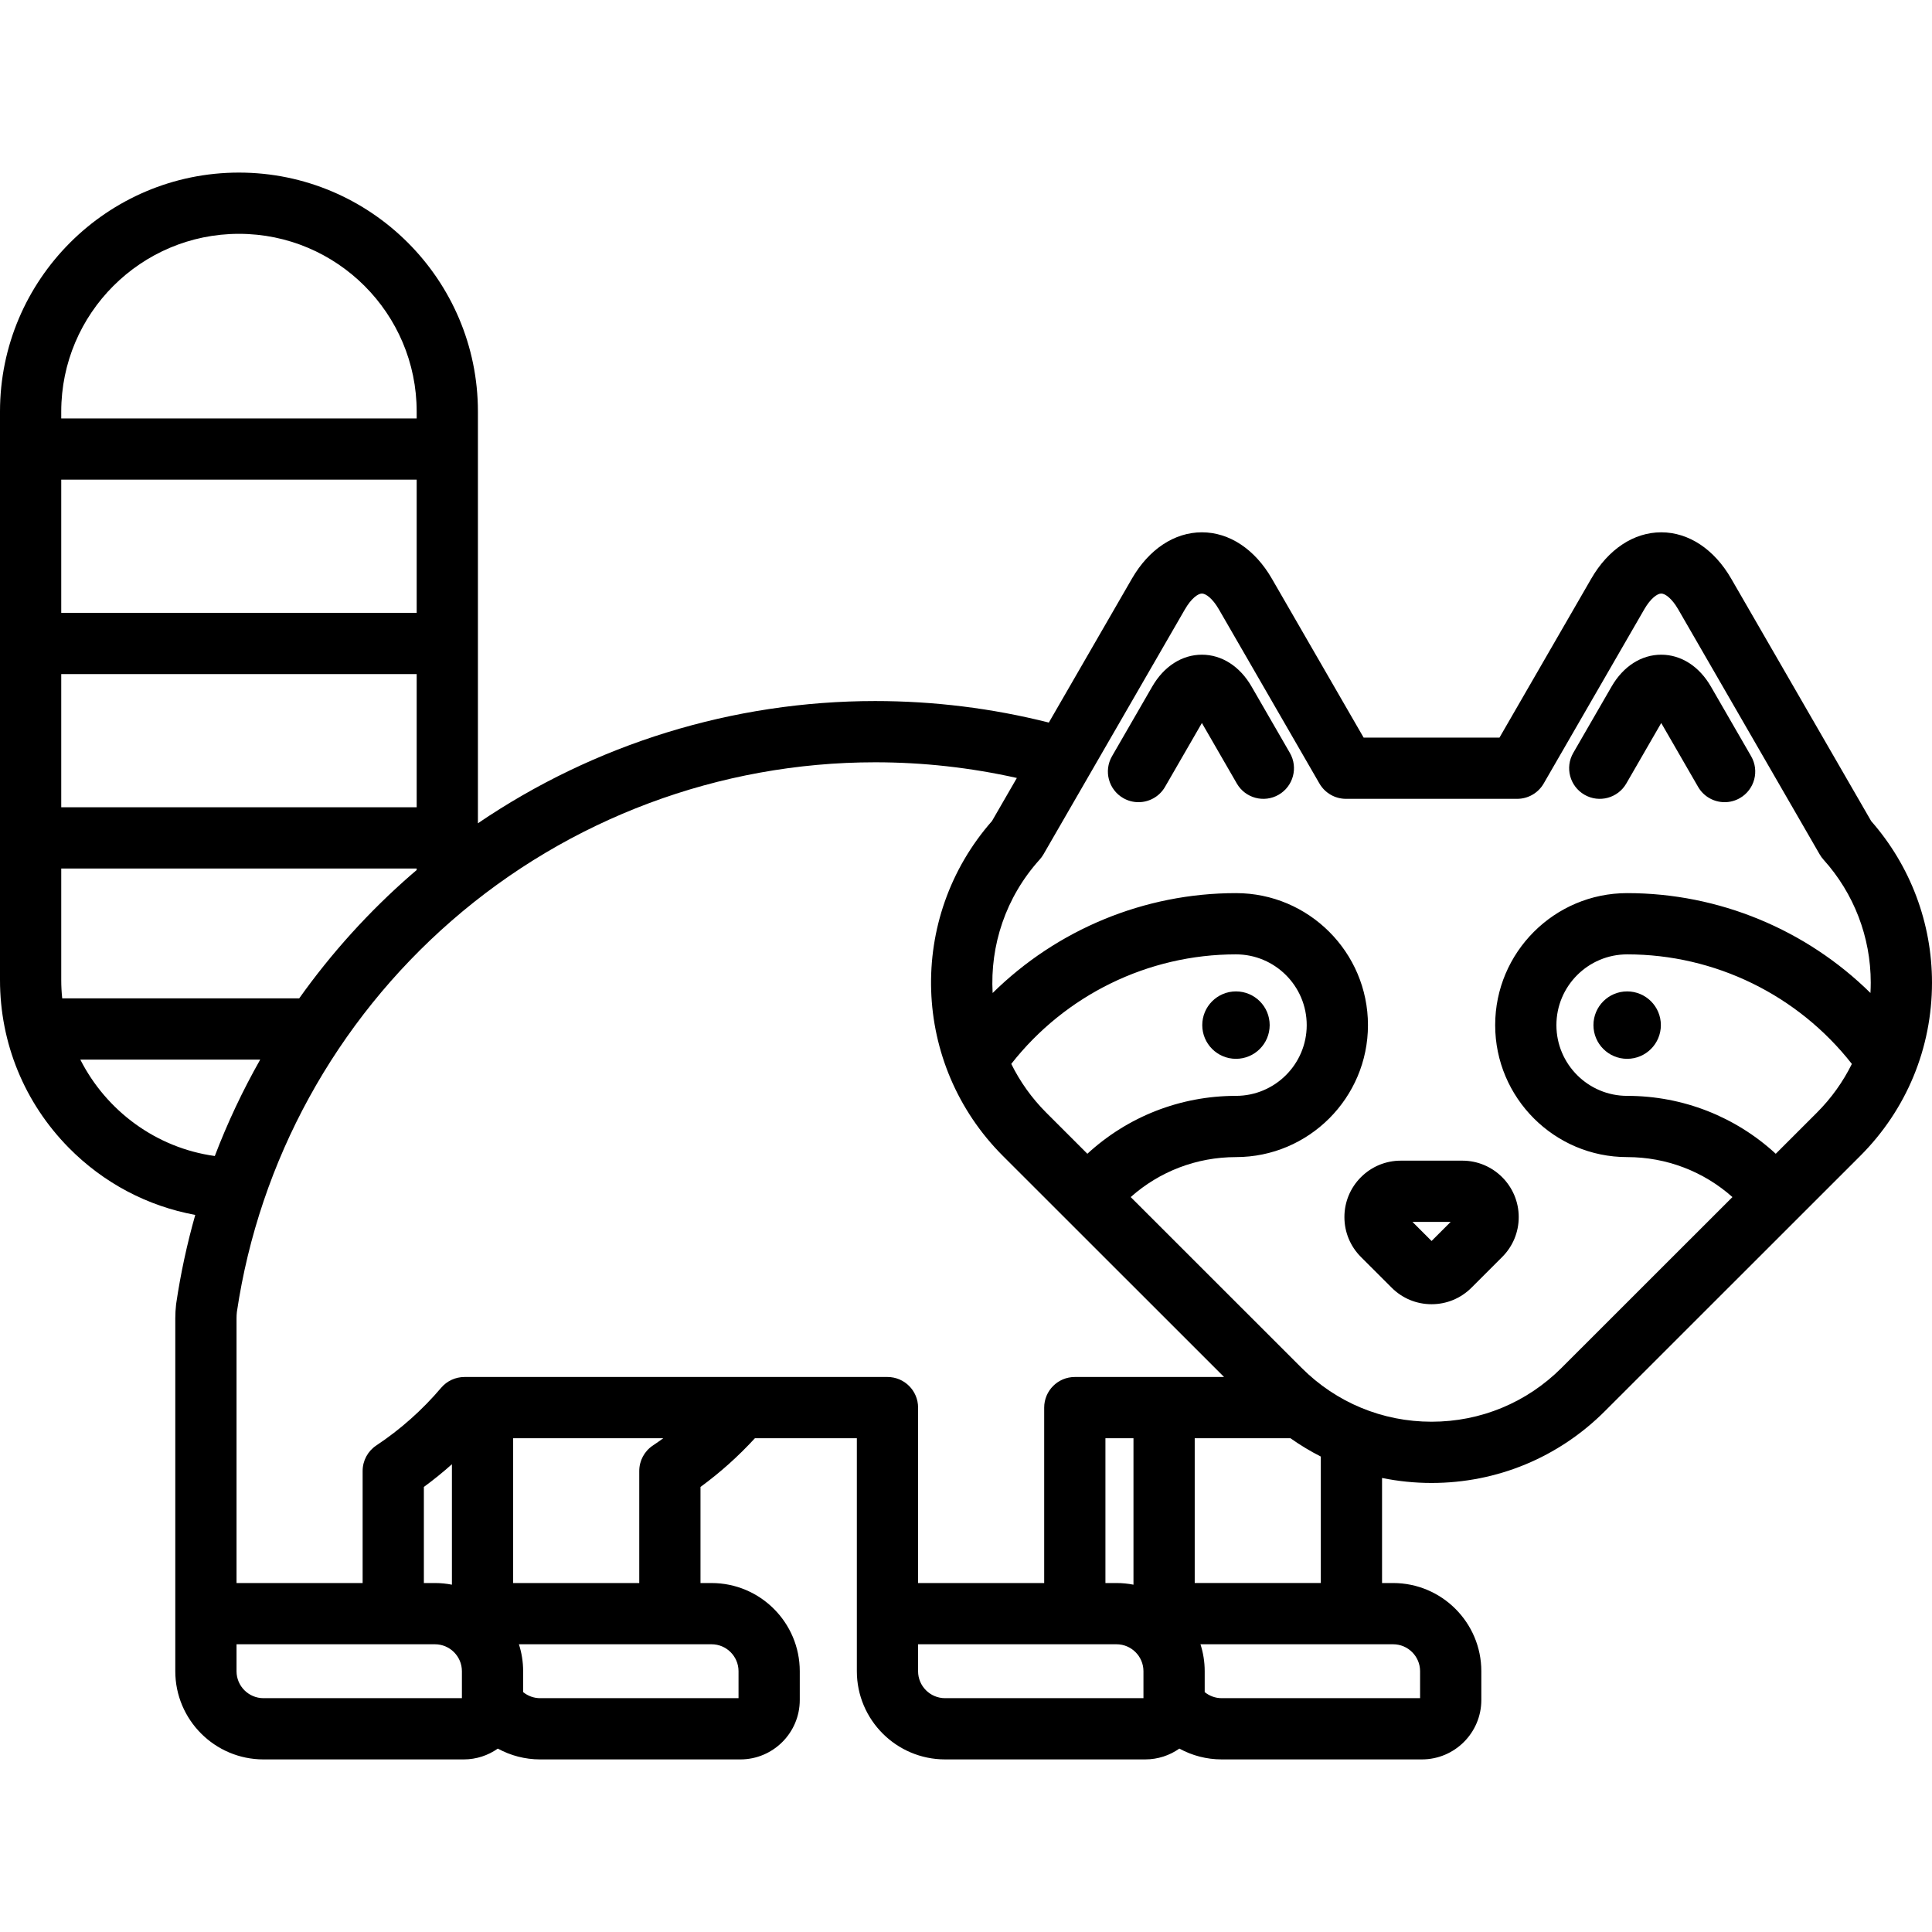
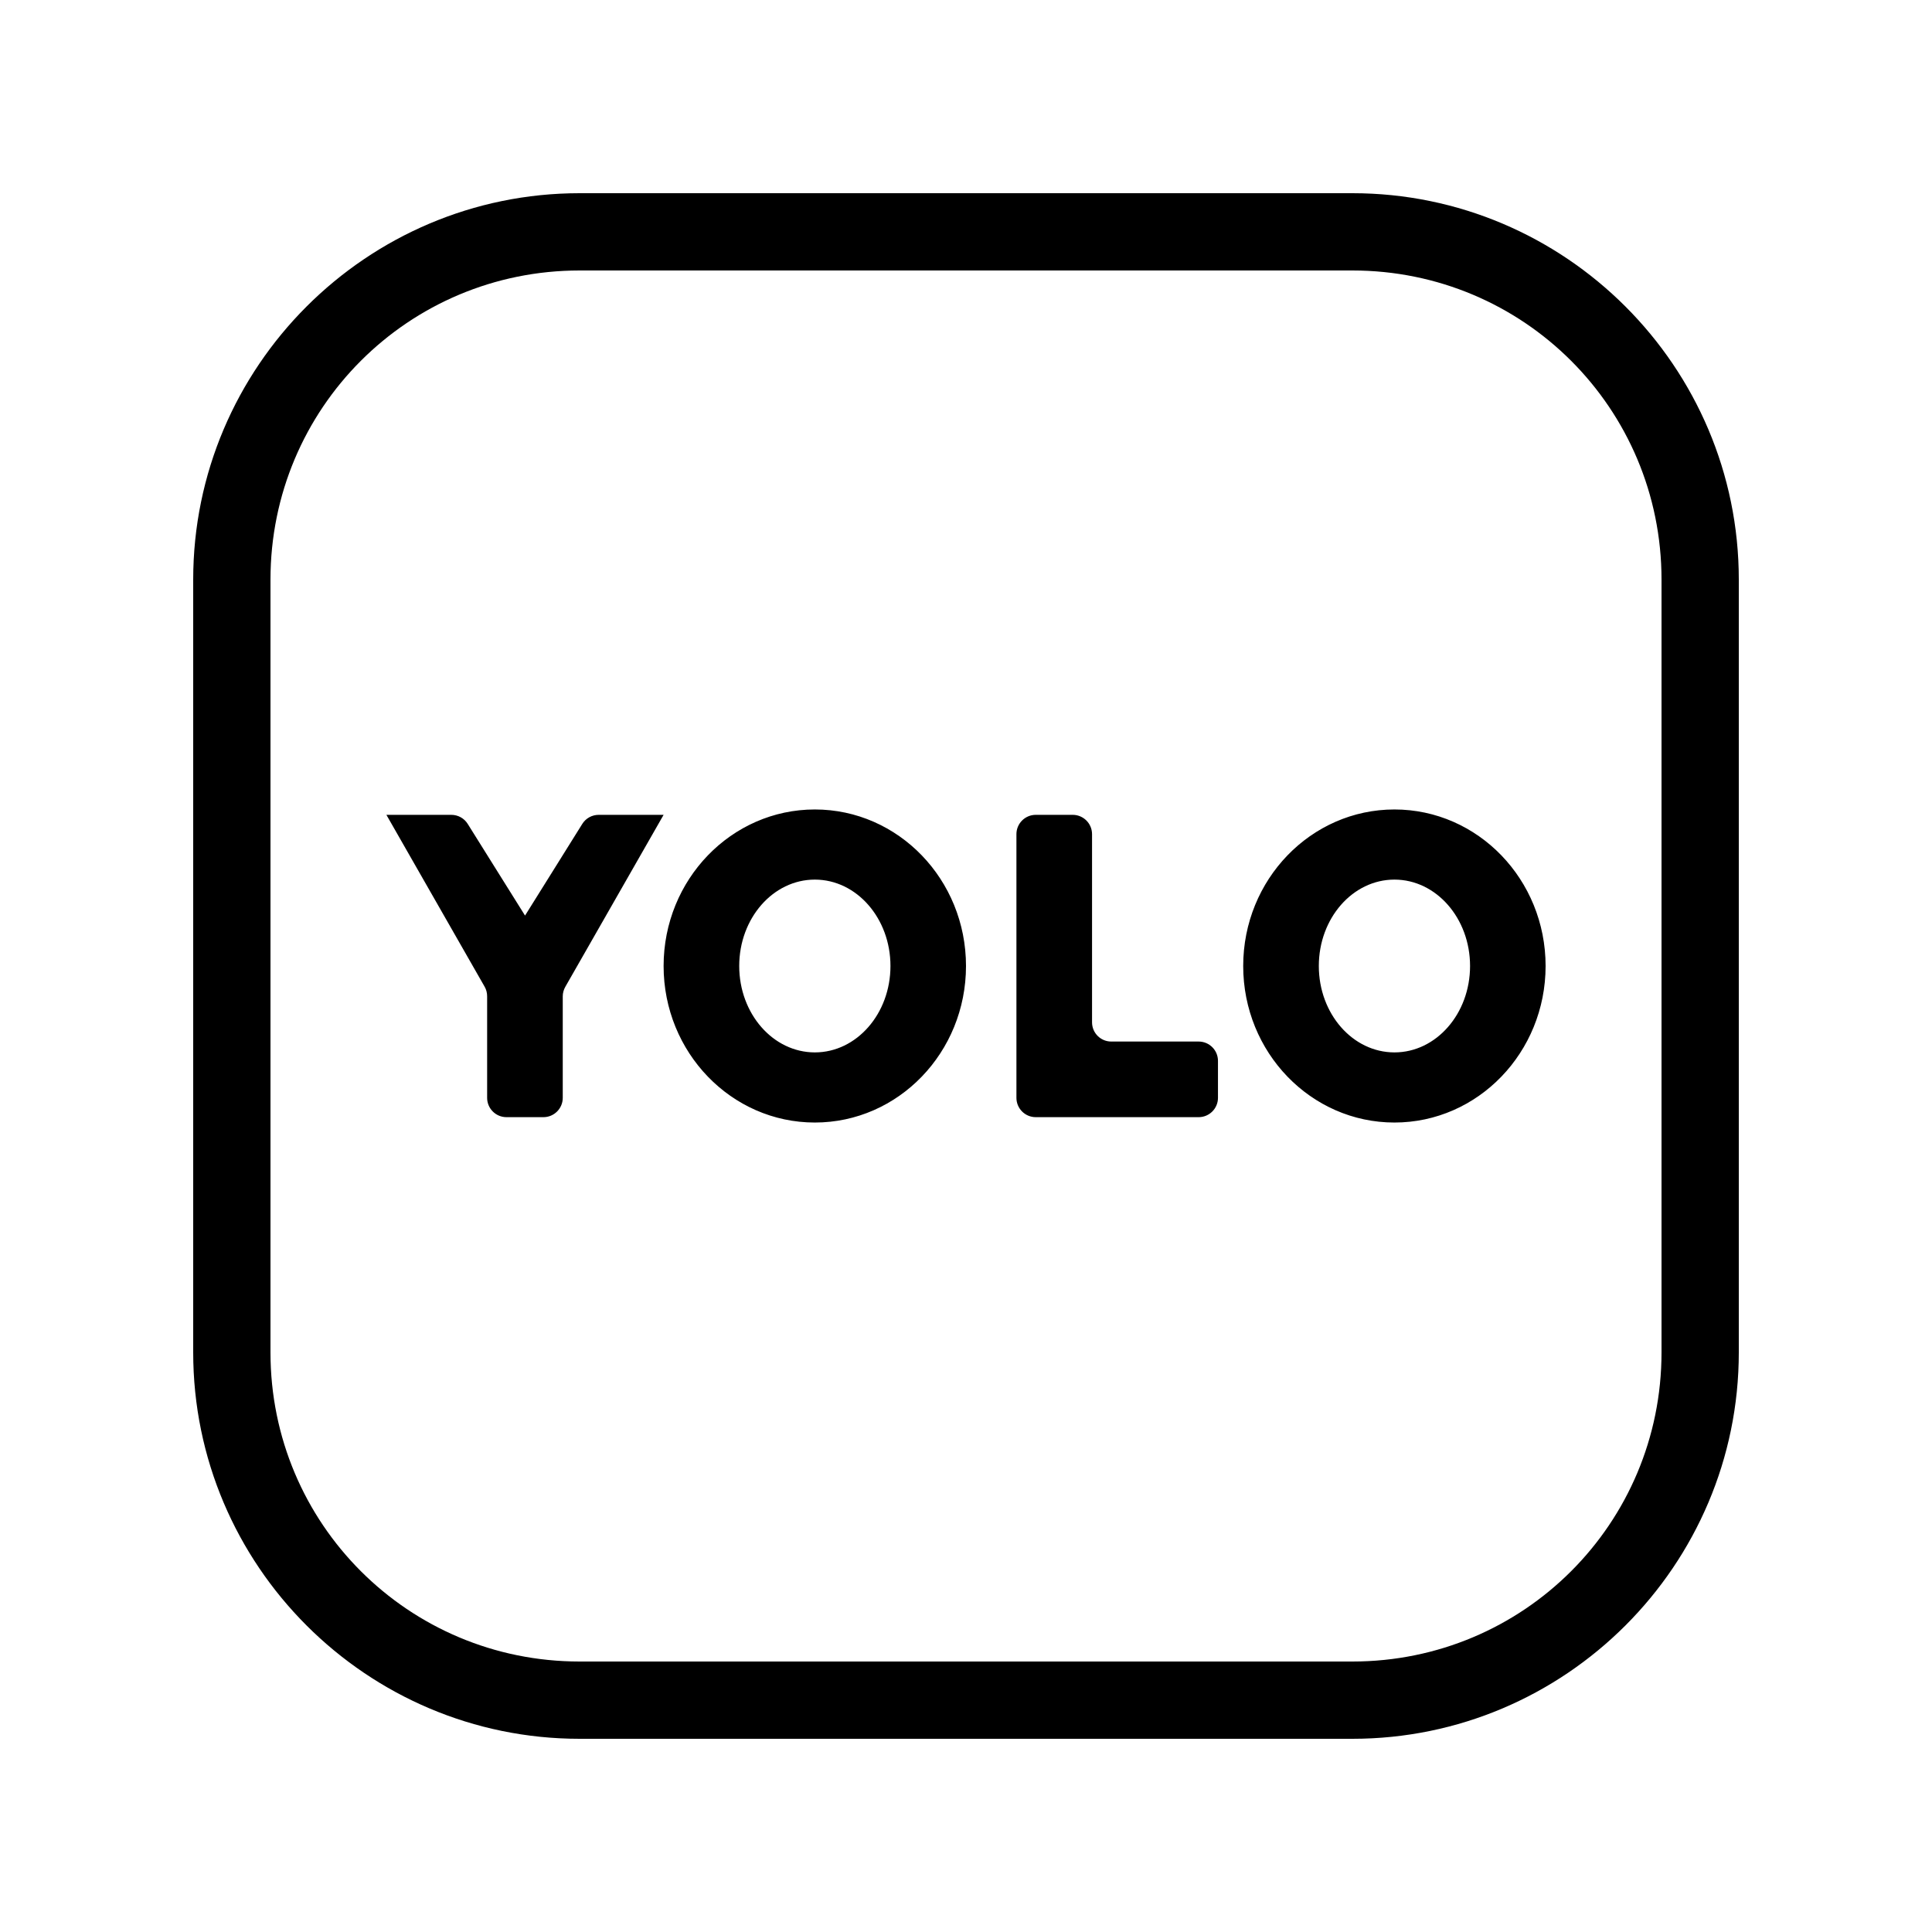
- <svg xmlns="http://www.w3.org/2000/svg" version="1.1" id="Layer_1" x="0px" y="0px" viewBox="0 0 512.001 512.001" style="enable-background:new 0 0 512.001 512.001;" xml:space="preserve">
-   <g>
-     <g>
-       <g>
-         <path d="M453.404,181.939c-3.098-5.362-7.894-8.437-13.16-8.437c-0.001,0-0.002,0-0.002,0     c-5.266,0.001-10.062,3.077-13.156,8.438l-10.156,17.589c-2.241,3.881-0.911,8.844,2.97,11.085     c3.878,2.241,8.843,0.911,11.085-2.97l9.26-16.039l9.77,16.923c1.503,2.603,4.23,4.059,7.035,4.059     c1.376,0,2.771-0.351,4.05-1.088c3.881-2.241,5.211-7.204,2.97-11.085L453.404,181.939z" />
-         <path d="M495.884,217.6l-37.091-64.242c-4.508-7.809-11.27-12.289-18.55-12.289c-7.28,0-14.04,4.48-18.547,12.289l-24.316,42.113     h-36.003l-24.315-42.113c-4.507-7.811-11.268-12.29-18.548-12.29c-7.28,0-14.042,4.48-18.548,12.289l-22.015,38.132     c-14.98-3.785-30.431-5.704-46.026-5.705c-37.735,0-74.382,11.386-105.272,32.395V109.065c0-34.919-28.409-63.327-63.326-63.327     C28.409,45.737,0,74.146,0,109.065v150.645c0,16.737,6.469,32.52,18.212,44.442c9.219,9.357,20.865,15.483,33.533,17.814     c-2.176,7.679-3.871,15.517-5.047,23.476c-0.012,0.085-0.023,0.171-0.034,0.258c-0.14,1.214-0.21,2.448-0.21,3.669v93.523     c0,12.887,10.484,23.372,23.371,23.372h53.071c3.359,0,6.47-1.067,9.031-2.867c3.387,1.851,7.226,2.867,11.208,2.867h53.07     c8.68,0,15.743-7.062,15.743-15.742v-7.629c0-12.887-10.484-23.37-23.371-23.37h-2.938v-25.467     c5.22-3.815,10.045-8.142,14.421-12.909h27.014v61.743c0,12.887,10.485,23.372,23.373,23.372h53.068     c3.359,0,6.469-1.067,9.03-2.866c3.385,1.851,7.224,2.866,11.207,2.866h53.073c8.68,0,15.743-7.062,15.743-15.742v-7.629     c0-12.887-10.484-23.37-23.371-23.37h-2.939v-27.846c4.271,0.872,8.661,1.326,13.122,1.326c17.346,0,33.653-6.756,45.919-19.02     l67.665-67.633c12.276-12.268,19.036-28.582,19.036-45.935C512,244.618,506.284,229.452,495.884,217.6z M16.229,109.065     c0-25.97,21.128-47.098,47.098-47.098s47.097,21.128,47.097,47.098v1.825H16.229V109.065z M16.229,127.119h94.196v35.293H16.229     V127.119z M16.229,178.64h94.196v35.293H16.229V178.64z M16.486,264.577v-0.001c-0.168-1.601-0.256-3.224-0.256-4.868v-29.546     h94.196v0.407c-0.458,0.391-0.921,0.774-1.375,1.17c-11.264,9.805-21.23,20.846-29.759,32.838H16.486z M21.285,280.805h47.674     c-4.646,8.199-8.673,16.739-12.034,25.55C41.35,304.209,28.145,294.343,21.285,280.805z M122.409,450.034H69.825     c-3.938,0-7.142-3.204-7.142-7.143v-7.141h52.584c3.938,0,7.143,3.204,7.143,7.141V450.034z M112.329,419.521v-25.466     c2.574-1.883,5.053-3.892,7.433-6.017v31.921c-1.456-0.285-2.957-0.438-4.495-0.438H112.329z M188.576,435.75     c3.938,0,7.142,3.204,7.142,7.141v7.143h-52.583c-1.663,0-3.238-0.586-4.497-1.609v-5.534c0-2.491-0.395-4.888-1.12-7.141     H188.576z M135.991,419.522v-0.001v-38.372h39.792c-0.905,0.655-1.818,1.297-2.749,1.916c-2.265,1.504-3.626,4.041-3.626,6.76     v29.697H135.991z M303.028,450.034h-52.583c-3.939,0-7.144-3.204-7.144-7.143v-7.141h52.586c3.937,0,7.141,3.204,7.141,7.141     V450.034z M292.95,419.521v-38.372h7.433v38.81c-1.456-0.285-2.957-0.438-4.494-0.438H292.95z M284.836,364.919v-0.001     c-4.483,0-8.115,3.633-8.115,8.115v46.487h-33.418v-46.487c0-4.481-3.632-8.115-8.115-8.115H123.093     c-2.381,0-4.643,1.046-6.185,2.862c-5.004,5.892-10.786,11.035-17.182,15.284c-2.265,1.504-3.626,4.041-3.626,6.76v29.697H62.684     v-70.153c0-0.564,0.03-1.132,0.091-1.693c5.958-40.102,26.172-76.923,56.931-103.694c31.093-27.062,70.948-41.966,112.222-41.966     c12.698,0.001,25.282,1.409,37.55,4.156l-6.584,11.403c-22.581,25.676-21.38,64.493,2.891,88.764l58.61,58.582H284.836z      M267.998,281.945c14.308-18.253,36.247-29.028,59.547-29.028c10.339,0,18.749,8.411,18.749,18.749     c0,10.338-8.41,18.749-18.749,18.749c-14.77,0-28.699,5.515-39.381,15.345l-10.906-10.902     C273.383,290.983,270.301,286.609,267.998,281.945z M316.612,381.147h25.37c2.573,1.821,5.26,3.442,8.048,4.857v33.515h-33.417     V381.147z M369.196,435.75c3.938,0,7.142,3.204,7.142,7.141v7.143h-52.586c-1.662,0-3.237-0.586-4.494-1.609v-5.534     c0-2.491-0.395-4.888-1.12-7.141H369.196z M481.491,294.87l-10.896,10.892c-10.681-9.831-24.611-15.346-39.381-15.346     c-10.339,0-18.749-8.411-18.749-18.749s8.41-18.749,18.749-18.749c23.302,0,45.244,10.776,59.551,29.032     C488.433,286.672,485.327,291.036,481.491,294.87z M495.69,263.147c-17.043-16.791-40.148-26.46-64.475-26.46     c-19.287,0-34.978,15.691-34.978,34.978c0,19.287,15.691,34.978,34.978,34.978c10.415,0,20.259,3.795,27.898,10.594     l-45.286,45.264c-9.202,9.201-21.436,14.269-34.446,14.269c-13.012,0-25.244-5.067-34.446-14.27l-45.286-45.264     c7.639-6.799,17.483-10.593,27.898-10.593c19.287,0,34.978-15.691,34.978-34.978c0-19.287-15.691-34.978-34.978-34.978     c-24.333,0-47.443,9.673-64.487,26.471c-0.711-12.553,3.411-25.346,12.467-35.369c0.383-0.424,0.721-0.887,1.006-1.383     l37.492-64.935c1.663-2.882,3.455-4.173,4.491-4.173c1.038,0,2.828,1.291,4.493,4.174l26.657,46.17     c1.45,2.51,4.128,4.057,7.027,4.057h45.373c2.9,0,5.577-1.547,7.027-4.057l26.659-46.172c1.663-2.883,3.454-4.173,4.49-4.173     c1.038,0,2.829,1.291,4.494,4.174l37.505,64.959c0.285,0.493,0.62,0.954,1.001,1.377c8.079,8.958,12.527,20.537,12.527,32.606     C495.771,261.329,495.738,262.24,495.69,263.147z" />
-         <path d="M331.676,181.941c-3.095-5.363-7.892-8.439-13.158-8.439c-0.001,0-0.001,0-0.001,0c-5.267,0-10.064,3.075-13.161,8.438     l-10.666,18.474c-2.241,3.881-0.911,8.844,2.97,11.085c1.279,0.738,2.673,1.088,4.05,1.088c2.804,0,5.532-1.456,7.035-4.059     l9.77-16.923l9.26,16.039c2.242,3.882,7.207,5.21,11.085,2.97c3.881-2.241,5.211-7.204,2.97-11.085L331.676,181.941z" />
-         <circle cx="327.545" cy="271.666" r="8.933" />
-         <circle cx="431.214" cy="271.666" r="8.933" />
-         <path d="M371.238,307.586v0.001c-3.995,0-7.751,1.556-10.574,4.38c-2.824,2.824-4.38,6.579-4.38,10.573     c0,3.995,1.557,7.75,4.381,10.574l8.143,8.139c2.825,2.824,6.579,4.379,10.572,4.379c3.997,0,7.753-1.556,10.572-4.378     l8.146-8.141c2.824-2.824,4.38-6.579,4.38-10.574c0-8.246-6.707-14.954-14.951-14.954H371.238z M379.38,328.875l-5.061-5.059     h10.124L379.38,328.875z" />
-       </g>
-     </g>
-   </g>
-   <g>
- </g>
-   <g>
- </g>
-   <g>
- </g>
-   <g>
- </g>
-   <g>
- </g>
-   <g>
- </g>
-   <g>
- </g>
-   <g>
- </g>
-   <g>
- </g>
-   <g>
- </g>
-   <g>
- </g>
-   <g>
- </g>
-   <g>
- </g>
-   <g>
- </g>
-   <g>
- </g>
+ <svg xmlns="http://www.w3.org/2000/svg" viewBox="0 0 50 50" width="100px" height="100px">
+   <path d="M 15 5 C 9.489 5 5 9.489 5 15 L 5 35 C 5 40.511 9.489 45 15 45 L 35 45 C 40.511 45 45 40.511 45 35 L 45 15 C 45 9.489 40.511 5 35 5 L 15 5 z M 15 7 L 35 7 C 39.431 7 43 10.569 43 15 L 43 35 C 43 39.431 39.431 43 35 43 L 15 43 C 10.569 43 7 39.431 7 35 L 7 15 C 7 10.569 10.569 7 15 7 z M 21.088 20.949 C 18.927 20.949 17.174 22.763 17.174 25 C 17.174 27.237 18.927 29.051 21.088 29.051 C 23.249 29.051 25 27.237 25 25 C 25 22.763 23.249 20.949 21.088 20.949 z M 36.088 20.949 C 33.927 20.949 32.174 22.763 32.174 25 C 32.174 27.237 33.927 29.051 36.088 29.051 C 38.249 29.051 40 27.237 40 25 C 40 22.763 38.249 20.949 36.088 20.949 z M 10 21.088 L 12.543 25.537 C 12.586 25.612 12.607 25.698 12.607 25.785 L 12.607 28.412 C 12.607 28.688 12.831 28.912 13.107 28.912 L 14.064 28.912 C 14.34 28.912 14.564 28.688 14.564 28.412 L 14.564 25.785 C 14.564 25.698 14.588 25.613 14.631 25.537 L 17.174 21.088 L 15.494 21.088 C 15.322 21.088 15.161 21.176 15.07 21.322 L 13.588 23.695 L 12.104 21.322 C 12.013 21.176 11.852 21.088 11.68 21.088 L 10 21.088 z M 26.805 21.088 C 26.529 21.088 26.305 21.312 26.305 21.588 L 26.305 28.412 C 26.305 28.688 26.529 28.912 26.805 28.912 L 31.021 28.912 C 31.297 28.912 31.521 28.688 31.521 28.412 L 31.521 27.455 C 31.521 27.179 31.297 26.955 31.021 26.955 L 28.76 26.955 C 28.485 26.956 28.262 26.733 28.262 26.457 L 28.262 21.588 C 28.262 21.312 28.038 21.088 27.762 21.088 L 26.805 21.088 z M 21.088 22.764 C 22.169 22.764 23.045 23.765 23.045 25 C 23.045 26.235 22.169 27.236 21.088 27.236 C 20.007 27.236 19.131 26.235 19.131 25 C 19.131 23.765 20.007 22.764 21.088 22.764 z M 36.088 22.764 C 37.169 22.764 38.045 23.765 38.045 25 C 38.045 26.235 37.169 27.236 36.088 27.236 C 35.007 27.236 34.131 26.235 34.131 25 C 34.131 23.765 35.007 22.764 36.088 22.764 z" />
</svg>
